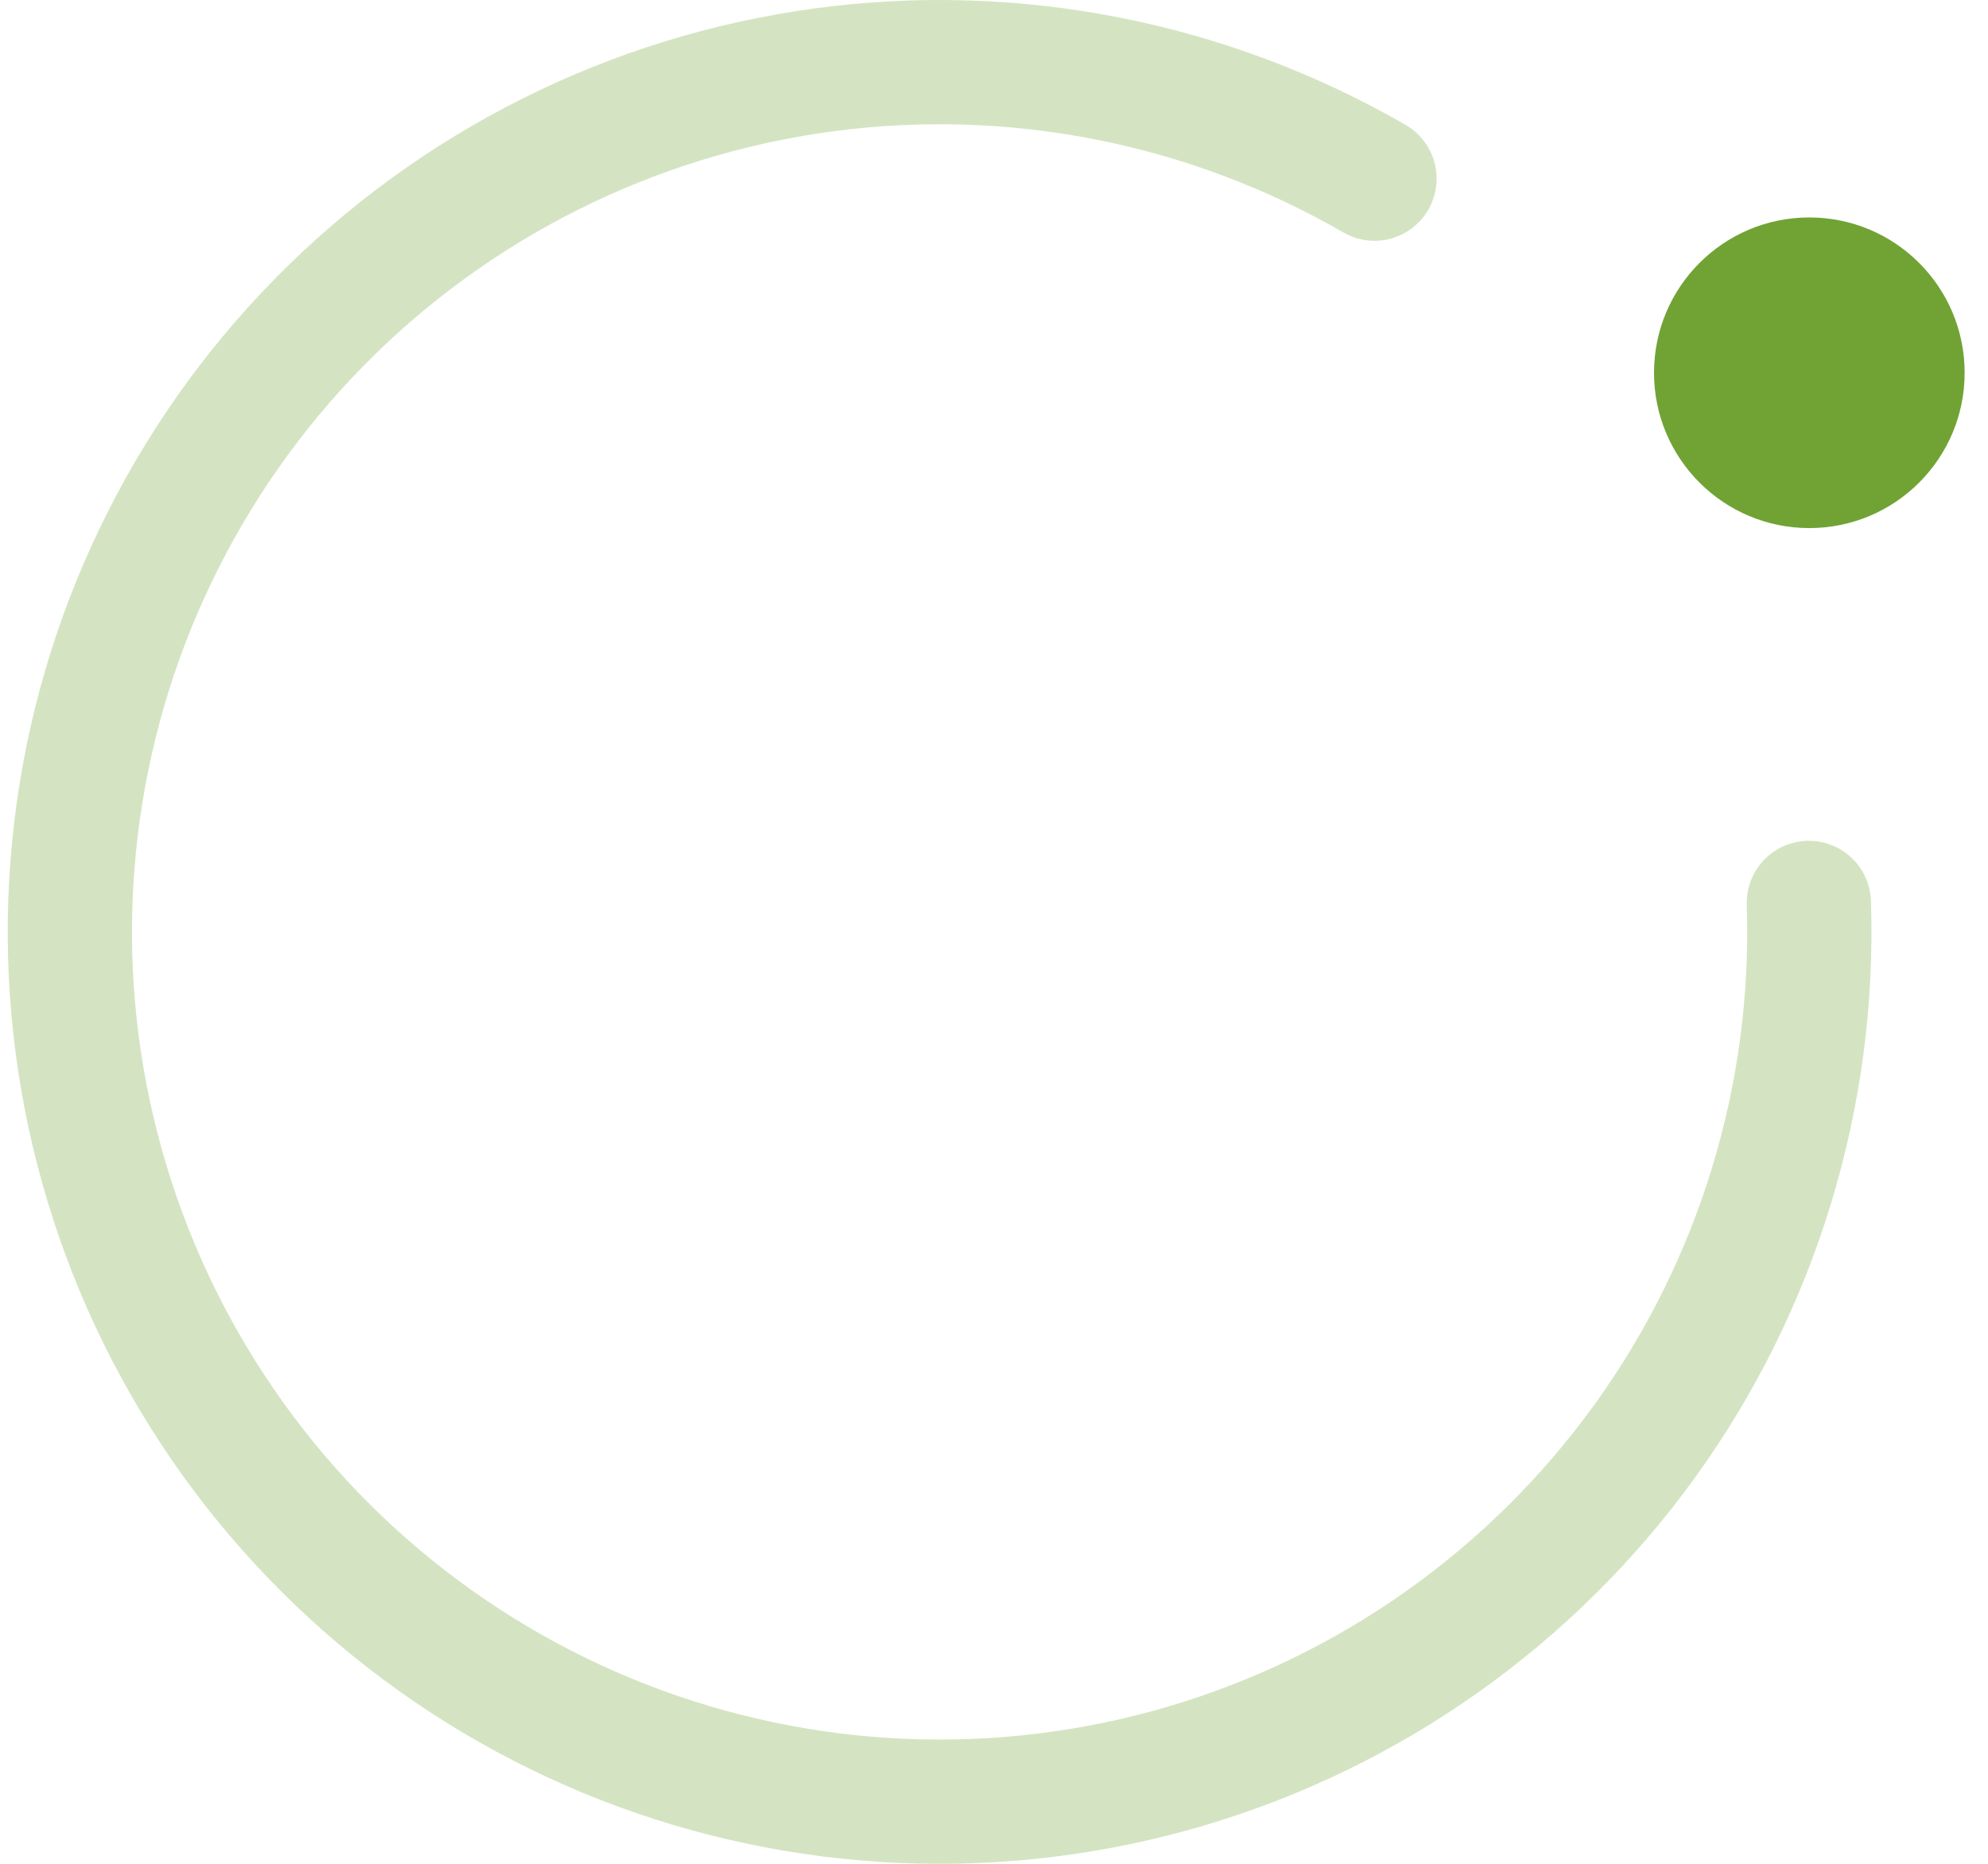
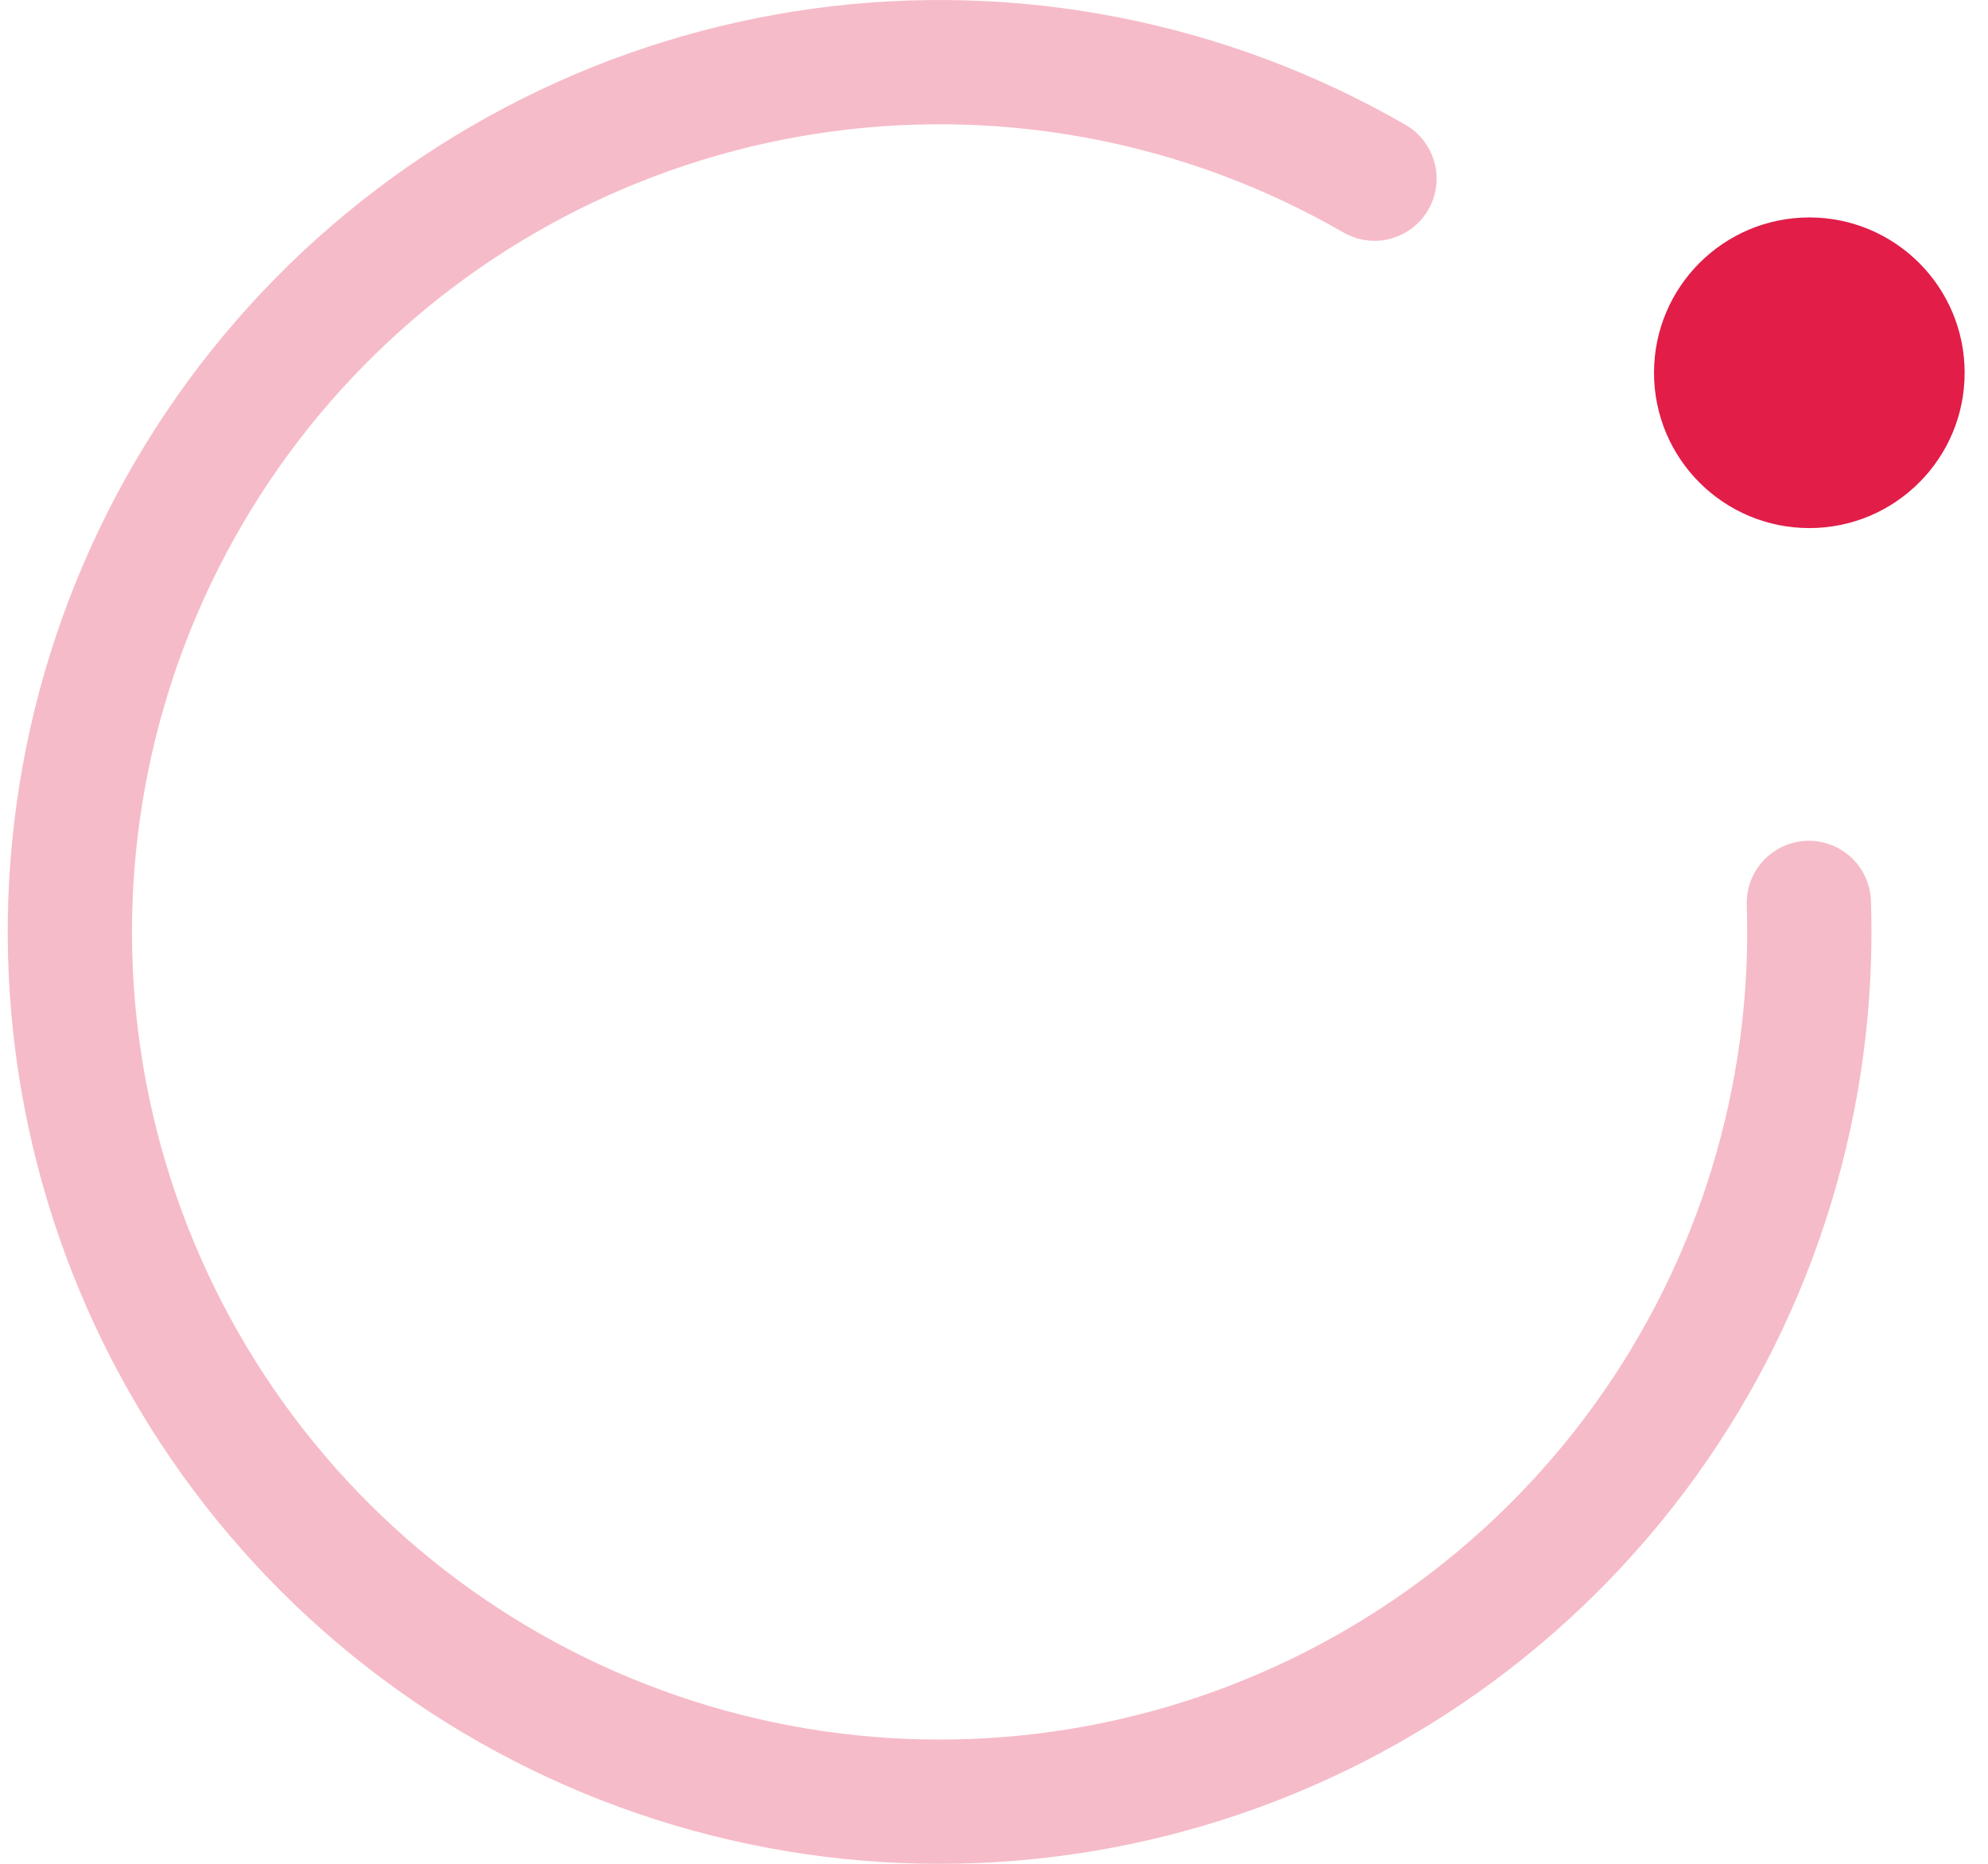
<svg xmlns="http://www.w3.org/2000/svg" width="64" height="60" viewBox="0 0 64 60" fill="none">
-   <path d="M44.249 5.752C38.876 2.65 32.626 1.42 26.478 2.255C20.331 3.091 14.635 5.944 10.285 10.367C5.935 14.79 3.178 20.533 2.445 26.693C1.712 32.853 3.046 39.082 6.237 44.403C9.428 49.723 14.295 53.832 20.075 56.087C25.855 58.341 32.219 58.612 38.169 56.857C44.12 55.102 49.319 51.42 52.95 46.391C56.582 41.361 58.44 35.267 58.233 29.067" stroke="#70A334" stroke-opacity="0.3" stroke-width="4" stroke-miterlimit="2.51" stroke-linecap="round" />
-   <circle cx="58.248" cy="12" r="5" fill="#70A334" />
+   <path d="M44.249 5.752C38.876 2.65 32.626 1.42 26.478 2.255C20.331 3.091 14.635 5.944 10.285 10.367C5.935 14.79 3.178 20.533 2.445 26.693C1.712 32.853 3.046 39.082 6.237 44.403C9.428 49.723 14.295 53.832 20.075 56.087C25.855 58.341 32.219 58.612 38.169 56.857C44.12 55.102 49.319 51.42 52.95 46.391C56.582 41.361 58.44 35.267 58.233 29.067" stroke="#e11d48" stroke-opacity="0.3" stroke-width="4" stroke-miterlimit="2.51" stroke-linecap="round" />
+   <circle cx="58.248" cy="12" r="5" fill="#e11d48" />
</svg>
